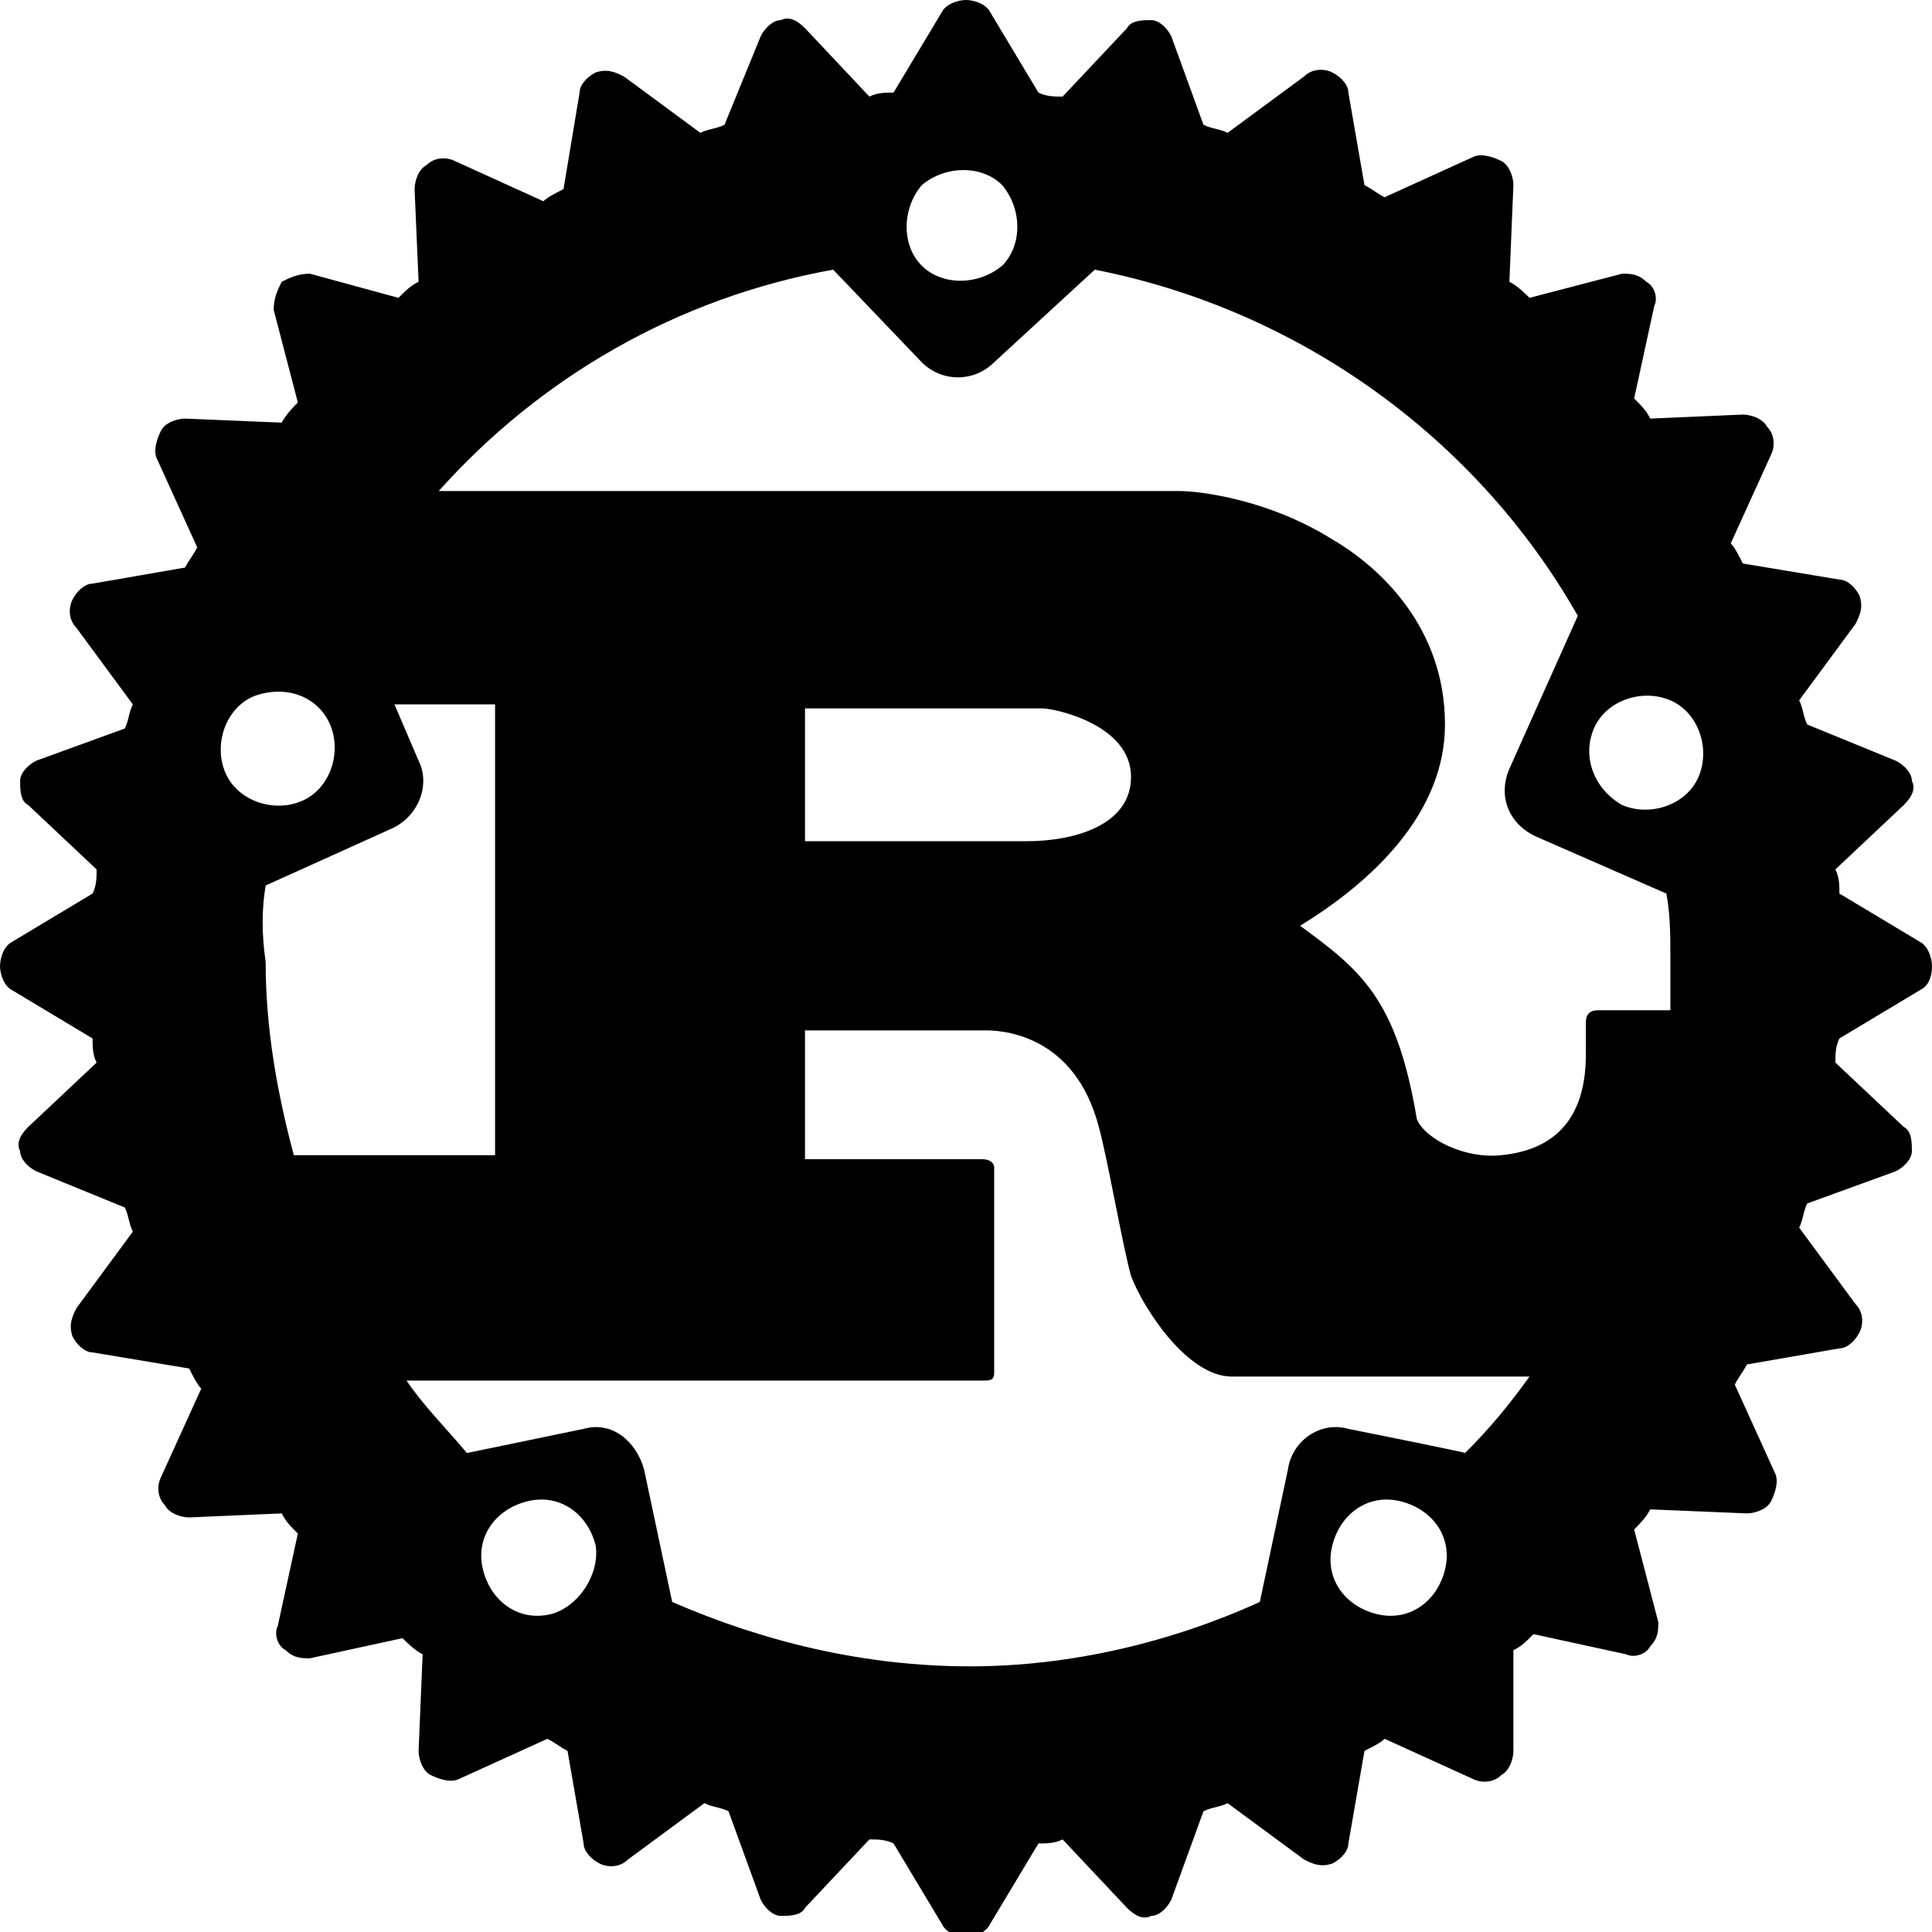
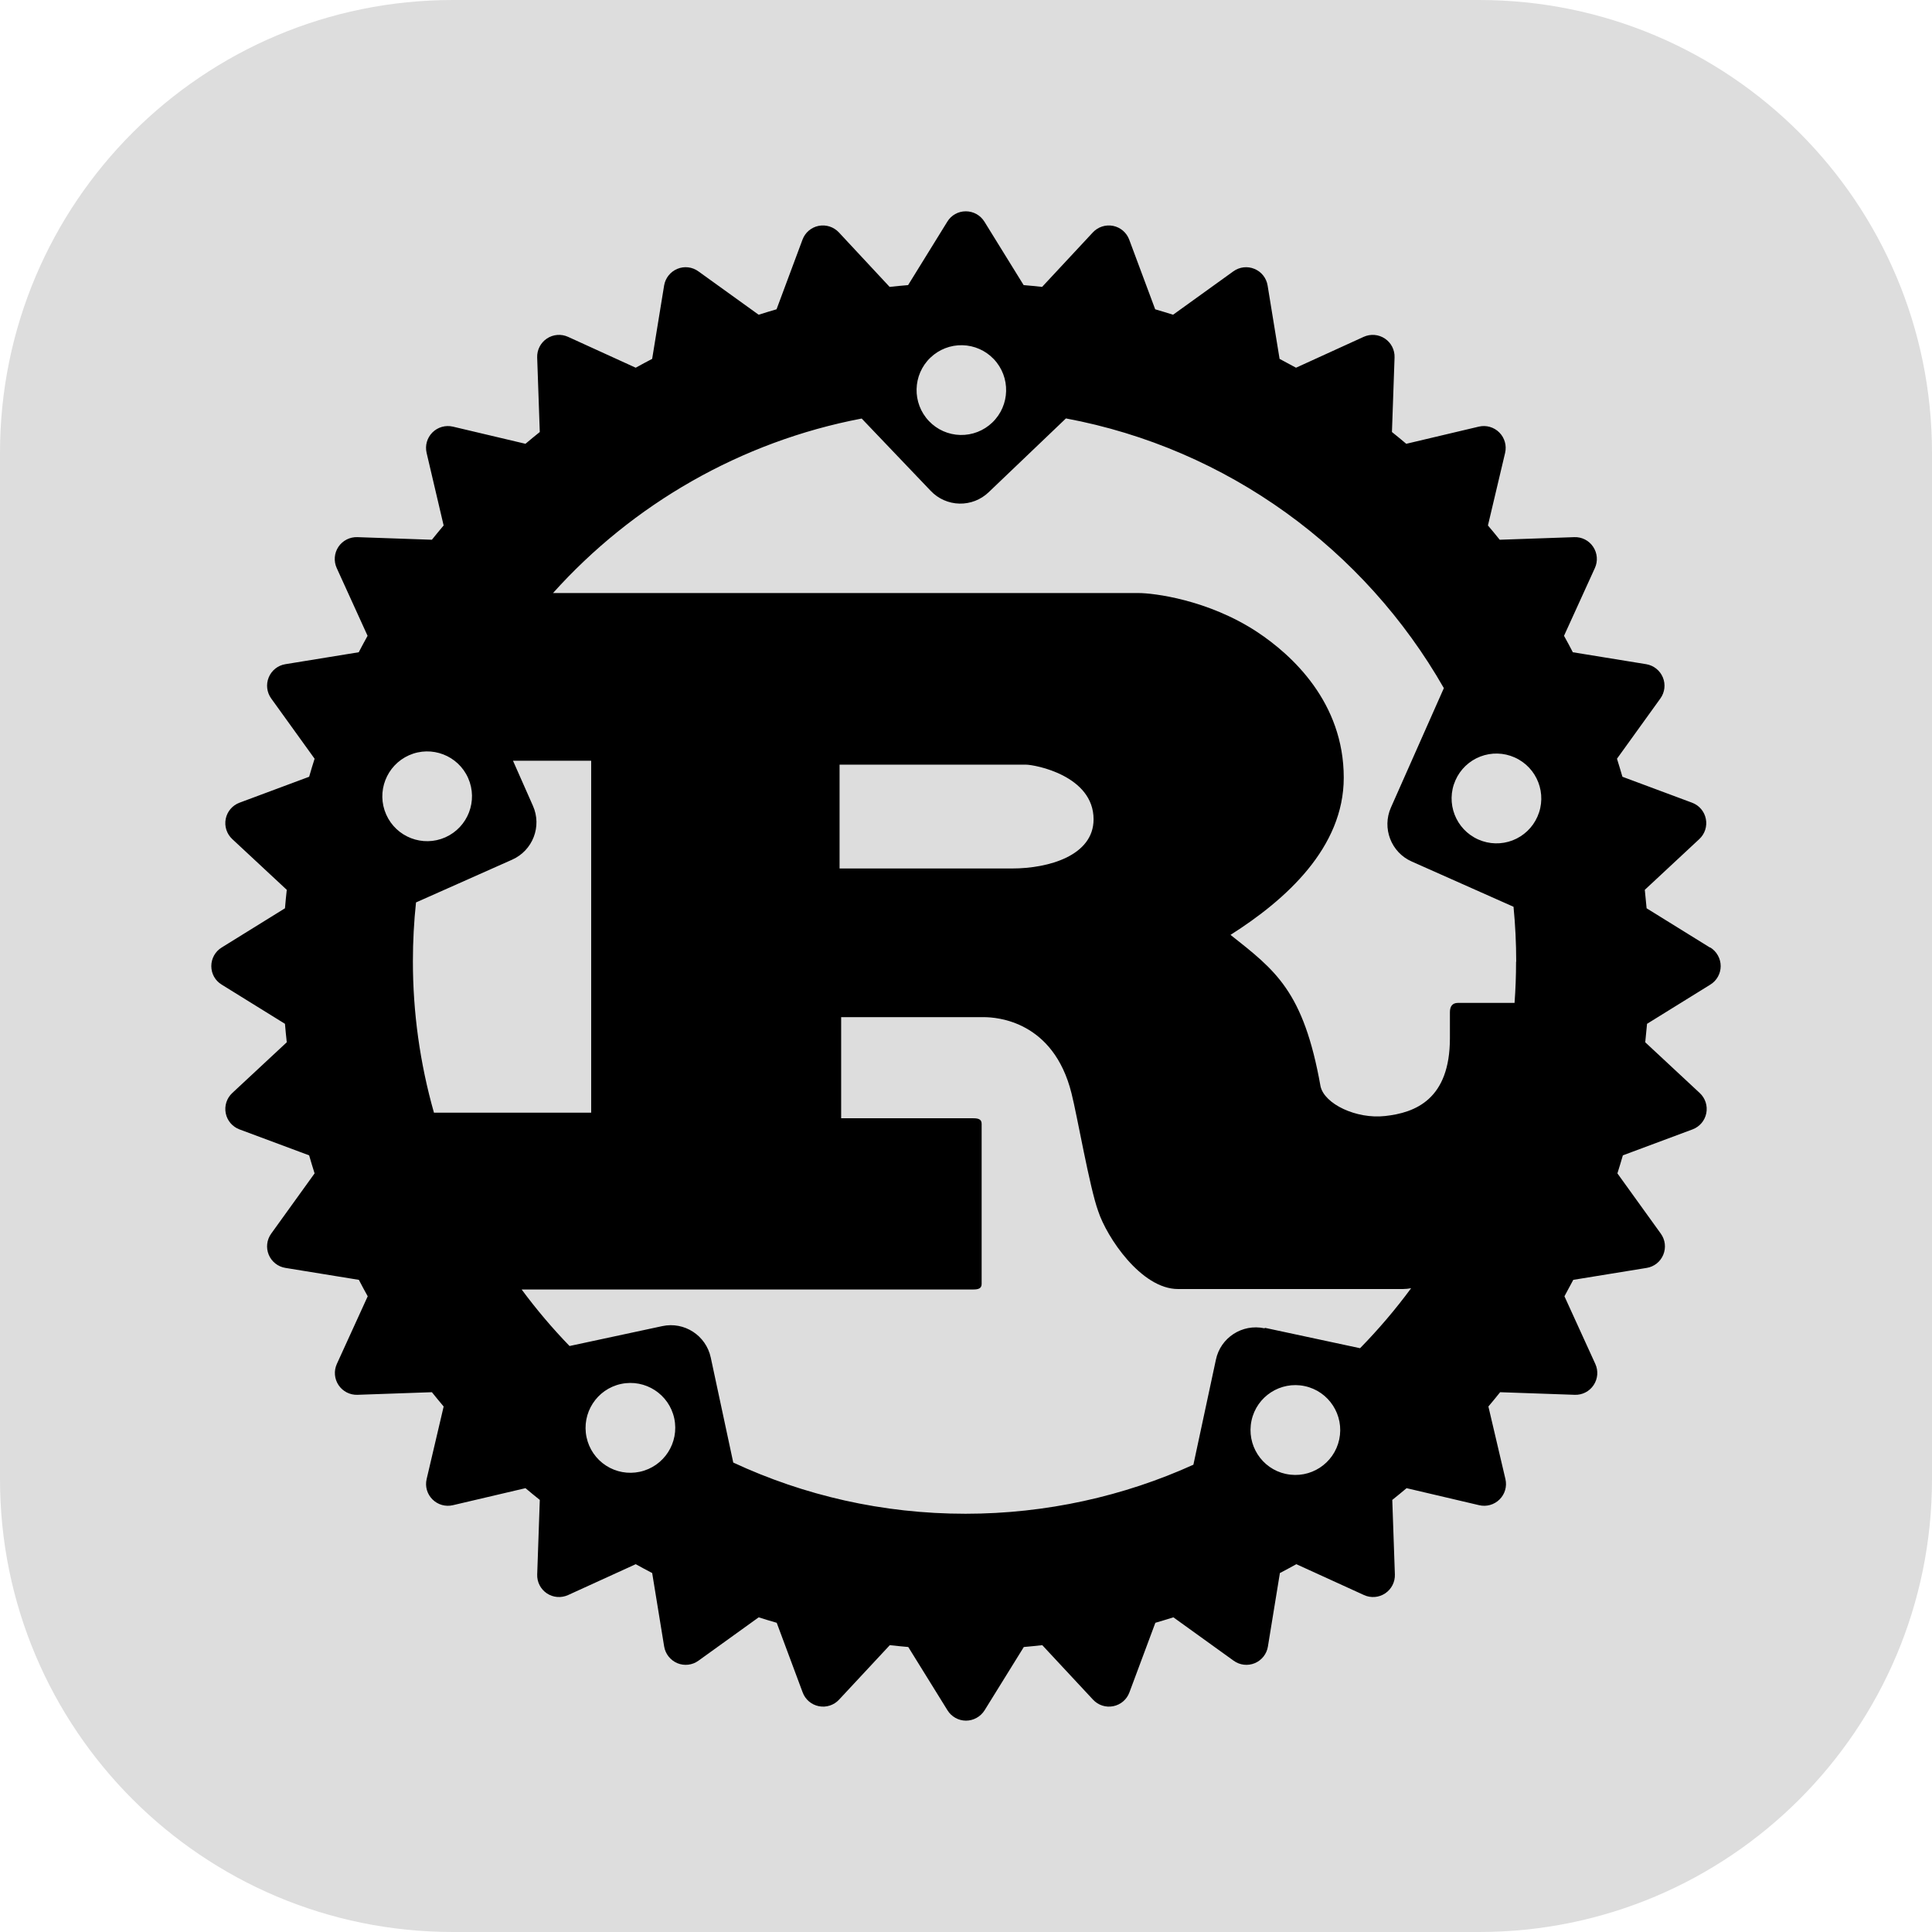
- <svg xmlns="http://www.w3.org/2000/svg" version="1.1" id="Layer_1" x="0px" y="0px" viewBox="0 0 48 48" style="enable-background:new 0 0 48 48;" xml:space="preserve">
-   <path d="M47.7,23.4l-2-1.2c0-0.2,0-0.4-0.1-0.6l1.7-1.6c0.2-0.2,0.3-0.4,0.2-0.6c0-0.2-0.2-0.4-0.4-0.5L44.9,18  c-0.1-0.2-0.1-0.4-0.2-0.6l1.4-1.9c0.1-0.2,0.2-0.4,0.1-0.7c-0.1-0.2-0.3-0.4-0.5-0.4L43.3,14c-0.1-0.2-0.2-0.4-0.3-0.5l1-2.2  c0.1-0.2,0.1-0.5-0.1-0.7c-0.1-0.2-0.4-0.3-0.6-0.3L41,10.4c-0.1-0.2-0.2-0.3-0.4-0.5l0.5-2.3c0.1-0.2,0-0.5-0.2-0.6  c-0.2-0.2-0.4-0.2-0.6-0.2L38,7.4c-0.1-0.1-0.3-0.3-0.5-0.4l0.1-2.4c0-0.2-0.1-0.5-0.3-0.6c-0.2-0.1-0.5-0.2-0.7-0.1l-2.2,1  c-0.2-0.1-0.3-0.2-0.5-0.3l-0.4-2.3c0-0.2-0.2-0.4-0.4-0.5c-0.2-0.1-0.5-0.1-0.7,0.1l-1.9,1.4c-0.2-0.1-0.4-0.1-0.6-0.2l-0.8-2.2  c-0.1-0.2-0.3-0.4-0.5-0.4c-0.2,0-0.5,0-0.6,0.2l-1.6,1.7c-0.2,0-0.4,0-0.6-0.1l-1.2-2C24.5,0.1,24.2,0,24,0c-0.2,0-0.5,0.1-0.6,0.3  l-1.2,2c-0.2,0-0.4,0-0.6,0.1L20,0.7c-0.2-0.2-0.4-0.3-0.6-0.2c-0.2,0-0.4,0.2-0.5,0.4L18,3.1c-0.2,0.1-0.4,0.1-0.6,0.2l-1.9-1.4  c-0.2-0.1-0.4-0.2-0.7-0.1c-0.2,0.1-0.4,0.3-0.4,0.5L14,4.7c-0.2,0.1-0.4,0.2-0.5,0.3l-2.2-1c-0.2-0.1-0.5-0.1-0.7,0.1  c-0.2,0.1-0.3,0.4-0.3,0.6L10.4,7c-0.2,0.1-0.3,0.2-0.5,0.4L7.7,6.8C7.4,6.8,7.2,6.9,7,7C6.9,7.2,6.8,7.4,6.8,7.7L7.4,10  c-0.1,0.1-0.3,0.3-0.4,0.5l-2.4-0.1c-0.2,0-0.5,0.1-0.6,0.3c-0.1,0.2-0.2,0.5-0.1,0.7l1,2.2c-0.1,0.2-0.2,0.3-0.3,0.5l-2.3,0.4  c-0.2,0-0.4,0.2-0.5,0.4c-0.1,0.2-0.1,0.5,0.1,0.7l1.4,1.9c-0.1,0.2-0.1,0.4-0.2,0.6l-2.2,0.8c-0.2,0.1-0.4,0.3-0.4,0.5  c0,0.2,0,0.5,0.2,0.6l1.7,1.6c0,0.2,0,0.4-0.1,0.6l-2,1.2C0.1,23.5,0,23.8,0,24c0,0.2,0.1,0.5,0.3,0.6l2,1.2c0,0.2,0,0.4,0.1,0.6  L0.7,28c-0.2,0.2-0.3,0.4-0.2,0.6c0,0.2,0.2,0.4,0.4,0.5L3.1,30c0.1,0.2,0.1,0.4,0.2,0.6l-1.4,1.9c-0.1,0.2-0.2,0.4-0.1,0.7  c0.1,0.2,0.3,0.4,0.5,0.4L4.7,34c0.1,0.2,0.2,0.4,0.3,0.5l-1,2.2c-0.1,0.2-0.1,0.5,0.1,0.7c0.1,0.2,0.4,0.3,0.6,0.3L7,37.6  c0.1,0.2,0.2,0.3,0.4,0.5l-0.5,2.3c-0.1,0.2,0,0.5,0.2,0.6c0.2,0.2,0.4,0.2,0.6,0.2l2.3-0.5c0.1,0.1,0.3,0.3,0.5,0.4l-0.1,2.4  c0,0.2,0.1,0.5,0.3,0.6c0.2,0.1,0.5,0.2,0.7,0.1l2.2-1c0.2,0.1,0.3,0.2,0.5,0.3l0.4,2.3c0,0.2,0.2,0.4,0.4,0.5  c0.2,0.1,0.5,0.1,0.7-0.1l1.9-1.4c0.2,0.1,0.4,0.1,0.6,0.2l0.8,2.2c0.1,0.2,0.3,0.4,0.5,0.4c0.2,0,0.5,0,0.6-0.2l1.6-1.7  c0.2,0,0.4,0,0.6,0.1l1.2,2c0.1,0.2,0.3,0.3,0.6,0.3s0.5-0.1,0.6-0.3l1.2-2c0.2,0,0.4,0,0.6-0.1l1.6,1.7c0.2,0.2,0.4,0.3,0.6,0.2  c0.2,0,0.4-0.2,0.5-0.4l0.8-2.2c0.2-0.1,0.4-0.1,0.6-0.2l1.9,1.4c0.2,0.1,0.4,0.2,0.7,0.1c0.2-0.1,0.4-0.3,0.4-0.5l0.4-2.3  c0.2-0.1,0.4-0.2,0.5-0.3l2.2,1c0.2,0.1,0.5,0.1,0.7-0.1c0.2-0.1,0.3-0.4,0.3-0.6L37.6,41c0.2-0.1,0.3-0.2,0.5-0.4l2.3,0.5  c0.2,0.1,0.5,0,0.6-0.2c0.2-0.2,0.2-0.4,0.2-0.6L40.6,38c0.1-0.1,0.3-0.3,0.4-0.5l2.4,0.1c0.2,0,0.5-0.1,0.6-0.3  c0.1-0.2,0.2-0.5,0.1-0.7l-1-2.2c0.1-0.2,0.2-0.3,0.3-0.5l2.3-0.4c0.2,0,0.4-0.2,0.5-0.4c0.1-0.2,0.1-0.5-0.1-0.7l-1.4-1.9  c0.1-0.2,0.1-0.4,0.2-0.6l2.2-0.8c0.2-0.1,0.4-0.3,0.4-0.5c0-0.2,0-0.5-0.2-0.6l-1.7-1.6c0-0.2,0-0.4,0.1-0.6l2-1.2  c0.2-0.1,0.3-0.3,0.3-0.6C48,23.8,47.9,23.5,47.7,23.4z M34.2,40.1c-0.8-0.2-1.3-0.9-1.1-1.7c0.2-0.8,0.9-1.3,1.7-1.1  c0.8,0.2,1.3,0.9,1.1,1.7S35,40.3,34.2,40.1z M33.5,35.5c-0.7-0.2-1.4,0.3-1.5,1l-0.7,3.3c-2.2,1-4.7,1.6-7.2,1.6  c-2.6,0-5.1-0.6-7.4-1.6l-0.7-3.3c-0.2-0.7-0.8-1.2-1.5-1l-2.9,0.6c-0.5-0.6-1.1-1.2-1.5-1.8h14.3c0.2,0,0.3,0,0.3-0.2V29  c0-0.1-0.1-0.2-0.3-0.2H20v-3.2h4.5c0.4,0,2.2,0.1,2.8,2.4c0.2,0.7,0.6,3,0.8,3.7c0.3,0.8,1.4,2.5,2.5,2.5h7.1c0.1,0,0.2,0,0.3,0  c-0.5,0.7-1,1.3-1.6,1.9C36.5,36.1,33.5,35.5,33.5,35.5z M13.7,40.1c-0.8,0.2-1.5-0.3-1.7-1.1c-0.2-0.8,0.3-1.5,1.1-1.7  c0.8-0.2,1.5,0.3,1.7,1.1C14.9,39.1,14.4,39.9,13.7,40.1z M8.2,18c0.3,0.7,0,1.6-0.7,1.9c-0.7,0.3-1.6,0-1.9-0.7  c-0.3-0.7,0-1.6,0.7-1.9C7.1,17,7.9,17.3,8.2,18z M6.6,22l3.1-1.4c0.7-0.3,1-1.1,0.7-1.7l-0.6-1.4h2.5v11.2h-5  c-0.4-1.5-0.7-3.1-0.7-4.8C6.5,23.2,6.5,22.6,6.6,22z M20,20.9v-3.3h5.9c0.3,0,2.2,0.4,2.2,1.7c0,1.2-1.4,1.6-2.6,1.6L20,20.9  C20,20.9,20,20.9,20,20.9z M41.5,23.8c0,0.4,0,0.9,0,1.3h-1.8c-0.2,0-0.3,0.1-0.3,0.3v0.8c0,1.9-1.1,2.4-2.1,2.5  c-0.9,0.1-1.9-0.4-2.1-0.9c-0.5-3-1.4-3.7-2.9-4.8c1.8-1.1,3.6-2.8,3.6-5c0-2.4-1.6-3.9-2.8-4.6c-1.6-1-3.3-1.2-3.8-1.2H10.9  c2.5-2.8,5.9-4.8,9.8-5.5l2.2,2.3c0.5,0.5,1.3,0.5,1.8,0l2.5-2.3c5.1,1,9.5,4.2,12,8.6l-1.7,3.8c-0.3,0.7,0,1.4,0.7,1.7l3.2,1.4  C41.5,22.7,41.5,23.3,41.5,23.8z M22.9,4.6c0.6-0.5,1.5-0.5,2,0c0.5,0.6,0.5,1.5,0,2c-0.6,0.5-1.5,0.5-2,0  C22.4,6.1,22.4,5.2,22.9,4.6z M39.6,18.1c0.3-0.7,1.2-1,1.9-0.7c0.7,0.3,1,1.2,0.7,1.9c-0.3,0.7-1.2,1-1.9,0.7  C39.6,19.6,39.3,18.8,39.6,18.1z" />
+ <svg xmlns="http://www.w3.org/2000/svg" width="1em" height="1em" viewBox="0 0 256 256">
+   <g fill="none">
+     <rect width="256" height="256" fill="#ddd" rx="60" />
+     <path fill="#000" d="m226.574 125.551l-8.39-5.198q-.107-1.227-.239-2.446l7.224-6.727a2.88 2.88 0 0 0 .864-2.676a2.87 2.87 0 0 0-1.821-2.14l-9.232-3.44c-.231-.799-.474-1.592-.722-2.389l5.753-7.988a2.88 2.88 0 0 0 .325-2.79a2.9 2.9 0 0 0-2.198-1.747l-9.729-1.583a72 72 0 0 0-1.17-2.178l4.091-8.982a2.89 2.89 0 0 0-.226-2.81a2.87 2.87 0 0 0-2.504-1.282l-9.881.344q-.765-.958-1.56-1.892l2.275-9.613a2.896 2.896 0 0 0-3.485-3.483l-9.613 2.274a83 83 0 0 0-1.896-1.56l.346-9.88c.038-1-.45-1.95-1.283-2.504a2.9 2.9 0 0 0-2.81-.227l-8.964 4.09q-1.086-.599-2.178-1.172l-1.587-9.727a2.87 2.87 0 0 0-1.747-2.198a2.88 2.88 0 0 0-2.79.325l-7.989 5.752a97 97 0 0 0-2.37-.72l-3.441-9.23a2.89 2.89 0 0 0-2.14-1.826a2.9 2.9 0 0 0-2.676.864l-6.728 7.224a87 87 0 0 0-2.446-.239l-5.199-8.409A2.9 2.9 0 0 0 127.972 28c-1.009 0-1.93.518-2.446 1.368l-5.199 8.41c-.818.066-1.636.148-2.446.238l-6.728-7.224a2.9 2.9 0 0 0-2.676-.864a2.88 2.88 0 0 0-2.141 1.825l-3.44 9.23c-.799.23-1.59.473-2.37.721l-7.99-5.752a2.87 2.87 0 0 0-2.79-.325A2.9 2.9 0 0 0 88 37.825l-1.586 9.727q-1.1.571-2.179 1.172l-8.964-4.09a2.893 2.893 0 0 0-4.092 2.731l.344 9.88a92 92 0 0 0-1.896 1.56l-9.614-2.274a2.91 2.91 0 0 0-2.714.77c-.71.709-1 1.731-.77 2.713l2.255 9.613a93 93 0 0 0-1.556 1.892l-9.88-.344a2.9 2.9 0 0 0-2.505 1.282a2.9 2.9 0 0 0-.227 2.81l4.09 8.982q-.599 1.08-1.172 2.178l-9.728 1.583a2.87 2.87 0 0 0-2.198 1.747a2.89 2.89 0 0 0 .325 2.79l5.753 7.988a82 82 0 0 0-.723 2.389l-9.231 3.44a2.89 2.89 0 0 0-1.822 2.14a2.89 2.89 0 0 0 .864 2.676l7.225 6.727q-.135 1.22-.239 2.446l-8.39 5.198a2.89 2.89 0 0 0-1.37 2.465c0 1.011.518 1.931 1.369 2.447l8.39 5.198q.105 1.228.239 2.446l-7.225 6.727a2.888 2.888 0 0 0 .958 4.816l9.231 3.44c.23.799.472 1.592.723 2.389l-5.753 7.988a2.886 2.886 0 0 0 1.892 4.537l9.729 1.582q.57 1.107 1.171 2.179l-4.09 8.963a2.892 2.892 0 0 0 2.731 4.091l9.862-.345a95 95 0 0 0 1.56 1.895l-2.255 9.613c-.23.975.06 1.988.77 2.695a2.89 2.89 0 0 0 2.714.768l9.614-2.255a78 78 0 0 0 1.896 1.556l-.344 9.88a2.88 2.88 0 0 0 1.282 2.503c.83.556 1.893.641 2.81.224l8.964-4.09q1.083.602 2.179 1.172l1.586 9.727c.16.99.822 1.827 1.747 2.217c.923.384 1.988.26 2.79-.323l7.99-5.752c.789.25 1.582.495 2.389.724l3.44 9.23a2.88 2.88 0 0 0 2.141 1.822a2.88 2.88 0 0 0 2.676-.864l6.728-7.224c.812.094 1.63.172 2.446.245l5.199 8.389a2.89 2.89 0 0 0 2.446 1.369c.992 0 1.931-.52 2.466-1.369l5.199-8.389a94 94 0 0 0 2.446-.245l6.728 7.224a2.88 2.88 0 0 0 2.676.864a2.87 2.87 0 0 0 2.14-1.822l3.441-9.23c.798-.229 1.592-.474 2.389-.724l7.989 5.752a2.885 2.885 0 0 0 4.537-1.894l1.587-9.727c.734-.381 1.46-.776 2.179-1.172l8.964 4.09a2.89 2.89 0 0 0 4.092-2.727l-.344-9.88a80 80 0 0 0 1.894-1.556l9.613 2.255a2.89 2.89 0 0 0 2.715-.768a2.87 2.87 0 0 0 .77-2.695l-2.256-9.613a76 76 0 0 0 1.556-1.895l9.882.345a2.87 2.87 0 0 0 2.503-1.282a2.88 2.88 0 0 0 .226-2.809l-4.09-8.963q.6-1.086 1.17-2.179l9.728-1.582a2.86 2.86 0 0 0 2.198-1.747a2.88 2.88 0 0 0-.325-2.79l-5.753-7.988c.249-.79.491-1.583.723-2.389l9.231-3.44a2.88 2.88 0 0 0 1.822-2.141a2.88 2.88 0 0 0-.864-2.675l-7.225-6.727q.132-1.22.239-2.446l8.391-5.198a2.88 2.88 0 0 0 1.368-2.447c0-.991-.516-1.93-1.367-2.465zm-56.192 69.755c-3.211-.692-5.237-3.861-4.549-7.071a5.94 5.94 0 0 1 7.053-4.568c3.211.686 5.256 3.86 4.568 7.071a5.94 5.94 0 0 1-7.053 4.568zm-2.848-19.302c-2.924-.627-5.81 1.234-6.422 4.166l-2.981 13.912c-9.194 4.167-19.496 6.498-30.199 6.498c-11.009 0-21.406-2.427-30.772-6.784l-2.981-13.913c-.627-2.924-3.498-4.797-6.422-4.166l-12.29 2.637a74 74 0 0 1-6.346-7.491h59.824c.677 0 1.128-.122 1.128-.738v-21.213c0-.615-.451-.737-1.128-.737h-17.488v-13.397h18.902c1.726 0 9.232.493 11.621 10.09c.751 2.943 2.408 12.537 3.536 15.614c1.124 3.44 5.696 10.32 10.57 10.32h29.816c.338 0 .699-.039 1.08-.107a75 75 0 0 1-6.766 7.95l-12.577-2.695zm-82.759 19.015a5.933 5.933 0 0 1-7.053-4.568c-.686-3.21 1.354-6.383 4.568-7.071a5.94 5.94 0 0 1 7.053 4.568c.686 3.211-1.355 6.383-4.568 7.071m-22.744-91.923a5.96 5.96 0 0 1-3.02 7.854a5.94 5.94 0 0 1-7.837-3.019c-1.337-2.997.023-6.517 3.02-7.855a5.94 5.94 0 0 1 7.837 3.02m-6.977 16.512l12.806-5.695c2.733-1.214 3.976-4.415 2.752-7.148l-2.637-5.962h10.359v46.63H57.501a73.3 73.3 0 0 1-2.79-20.066a74 74 0 0 1 .418-7.855zm56.193-4.53v-13.759h24.655c1.275 0 9.002 1.473 9.002 7.243c0 4.796-5.925 6.516-10.798 6.516H111.17zm89.639 12.384c0 1.827-.067 3.631-.2 5.428h-7.512c-.751 0-1.053.493-1.053 1.228v3.44c0 8.103-4.568 9.881-8.582 10.32c-3.822.43-8.046-1.597-8.562-3.937c-2.256-12.67-6.002-15.365-11.927-20.066c7.359-4.663 15.004-11.562 15.004-20.831c0-9.956-6.823-16.225-11.468-19.302c-6.536-4.3-13.761-5.16-15.711-5.16H73.277c10.53-11.733 24.847-20.066 40.901-23.124l9.156 9.594a5.415 5.415 0 0 0 7.664.176l10.244-9.785c21.407 3.994 39.564 17.334 50.076 35.737l-7.014 15.824c-1.21 2.733.025 5.944 2.752 7.148l13.494 6c.233 2.389.355 4.816.355 7.262zm-77.598-80.074a5.923 5.923 0 0 1 8.39.193a5.96 5.96 0 0 1-.197 8.409a5.92 5.92 0 0 1-8.39-.195a5.96 5.96 0 0 1 .197-8.409zm69.571 55.995a5.927 5.927 0 0 1 7.836-3.02a5.95 5.95 0 0 1 3.02 7.855a5.93 5.93 0 0 1-7.836 3.019a5.95 5.95 0 0 1-3.02-7.854" />
+   </g>
</svg>
